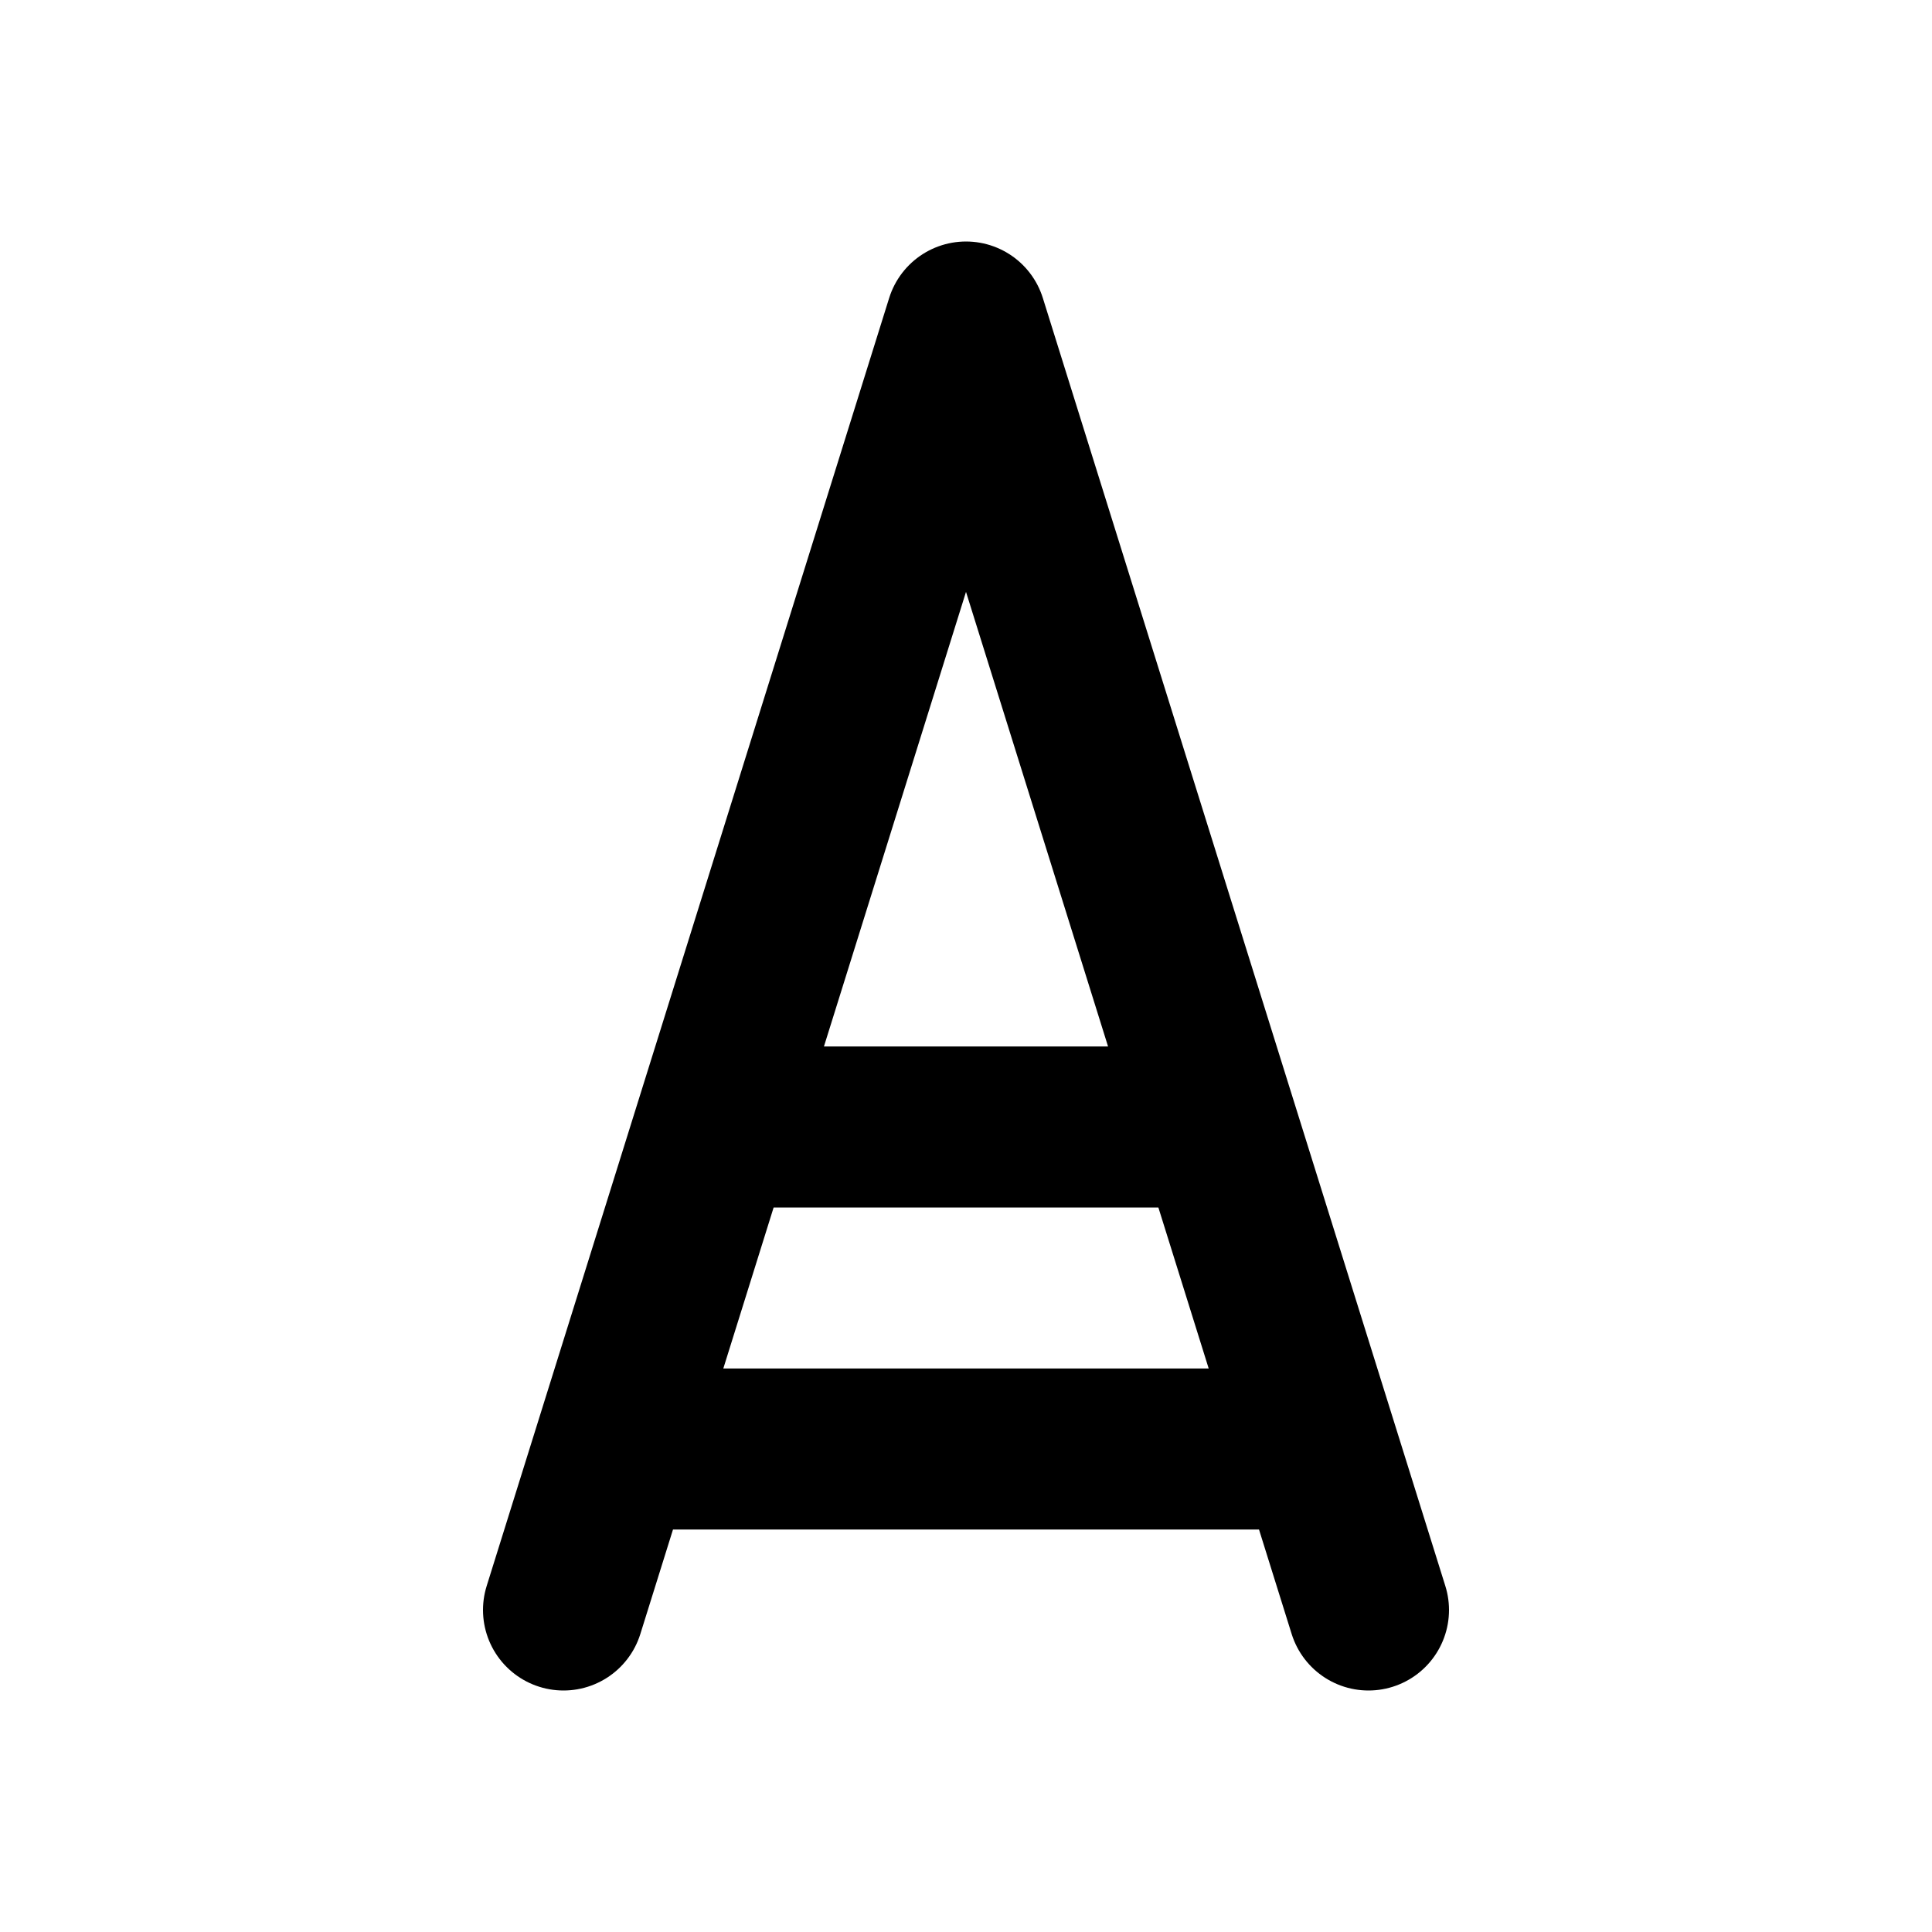
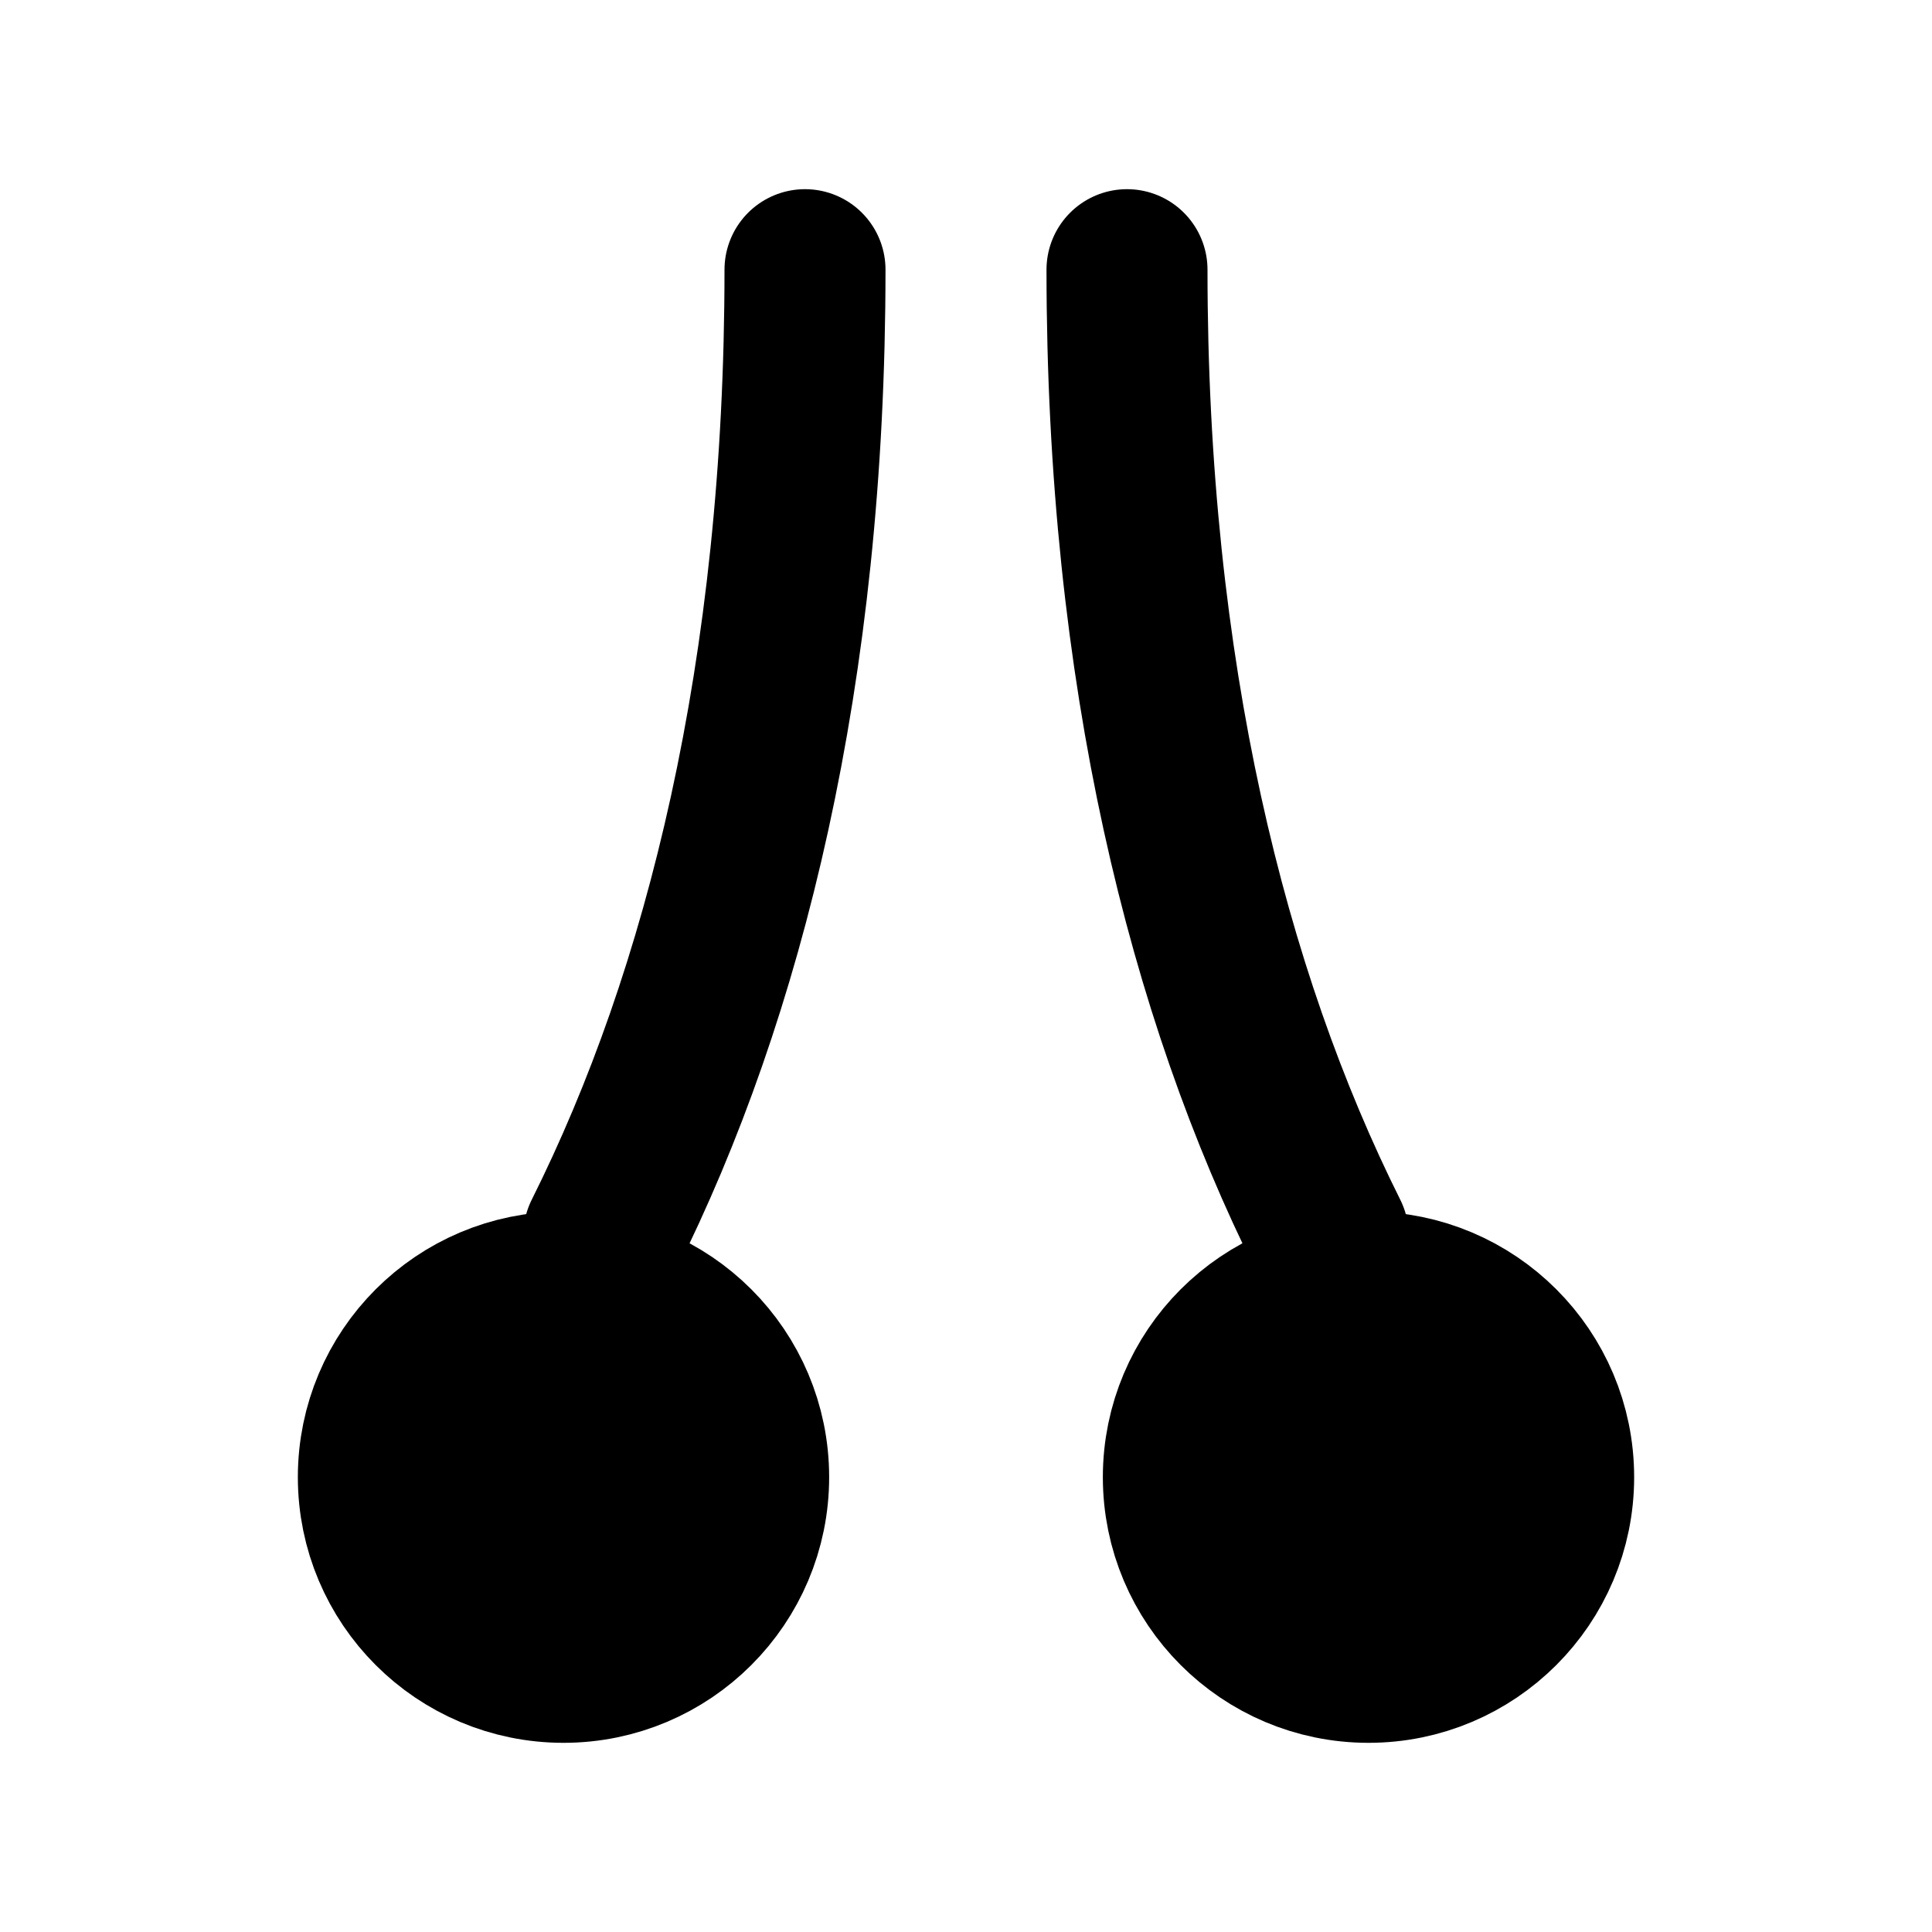
- <svg xmlns="http://www.w3.org/2000/svg" viewBox="0 0 24 24" width="24" height="24" fill="none" stroke="currentColor" stroke-width="2" stroke-linecap="round" stroke-linejoin="round">
-   <path d="M7 20l5-16 5 16M9 14h6M8 18h8" />
+ <svg xmlns="http://www.w3.org/2000/svg" viewBox="0 -0.35 24 24" width="24" height="24" fill="none" stroke="currentColor" stroke-width="2" stroke-linecap="round" stroke-linejoin="round">
+   <path d="M10 3c0 5-1 9-2.5 12M14 3c0 5 1 9 2.5 12" />
+   <circle cx="7" cy="18" r="2.3" fill="currentColor" />
+   <circle cx="17" cy="18" r="2.3" fill="currentColor" />
</svg>
